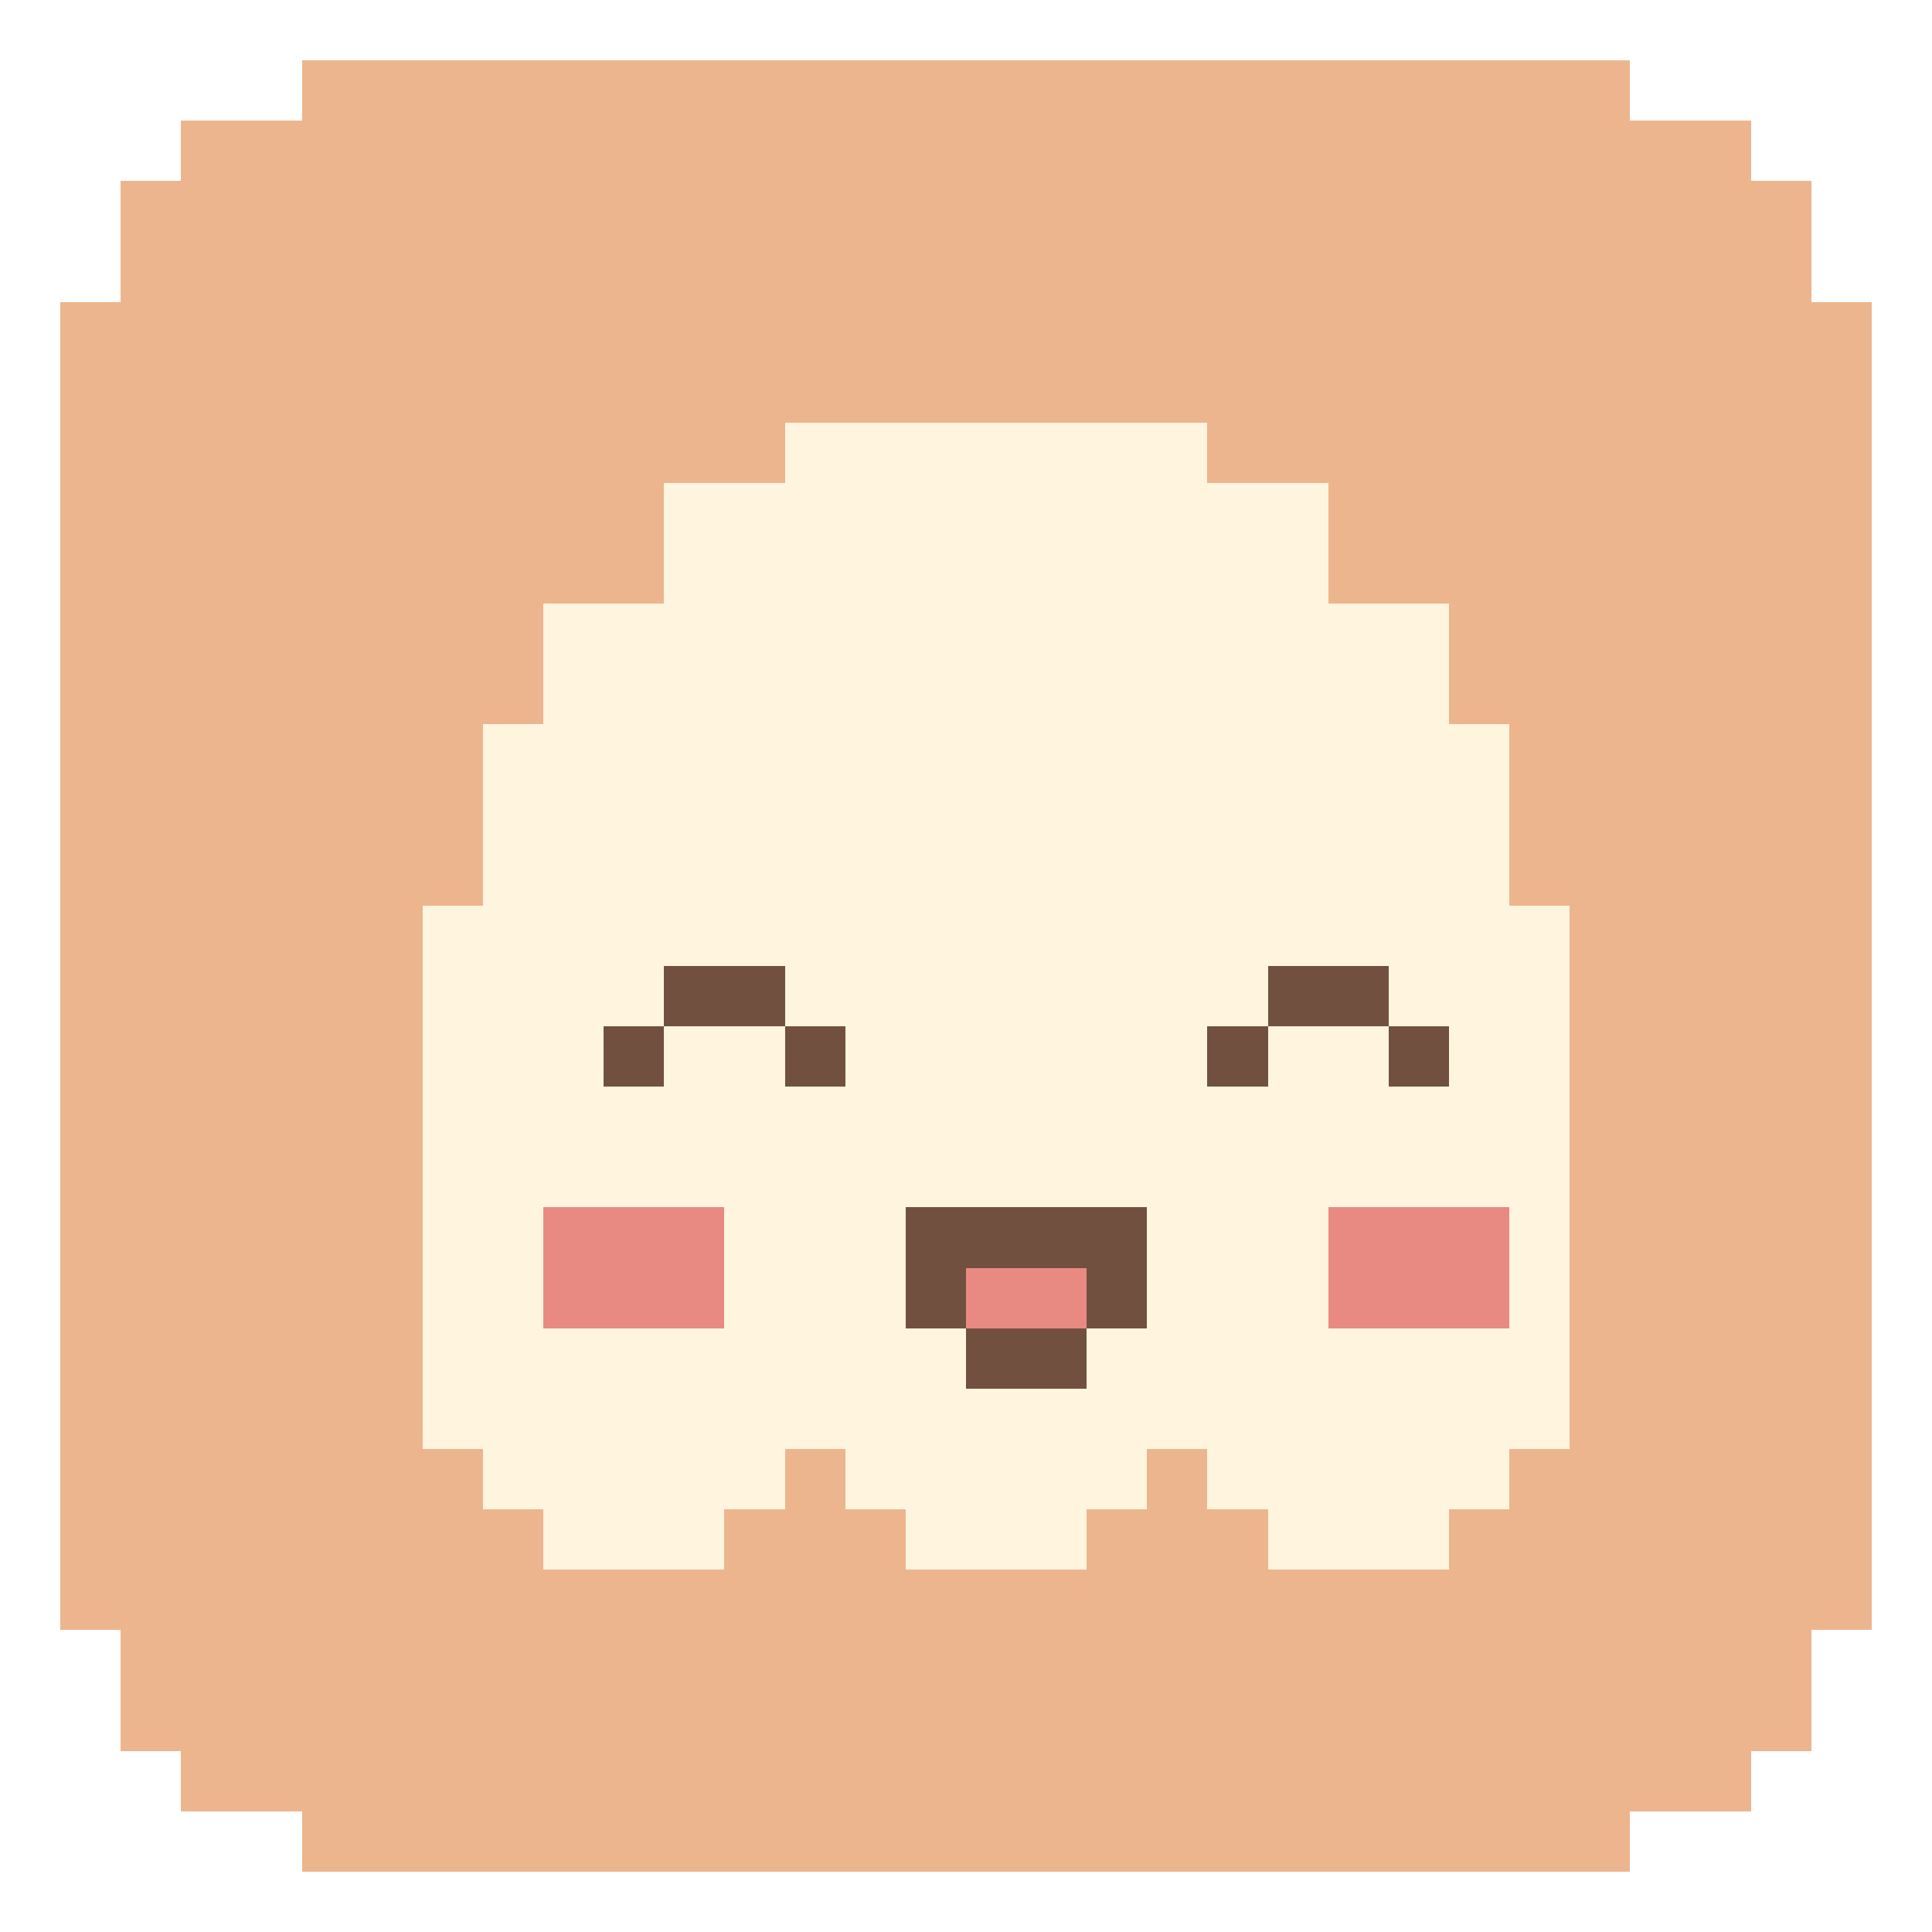
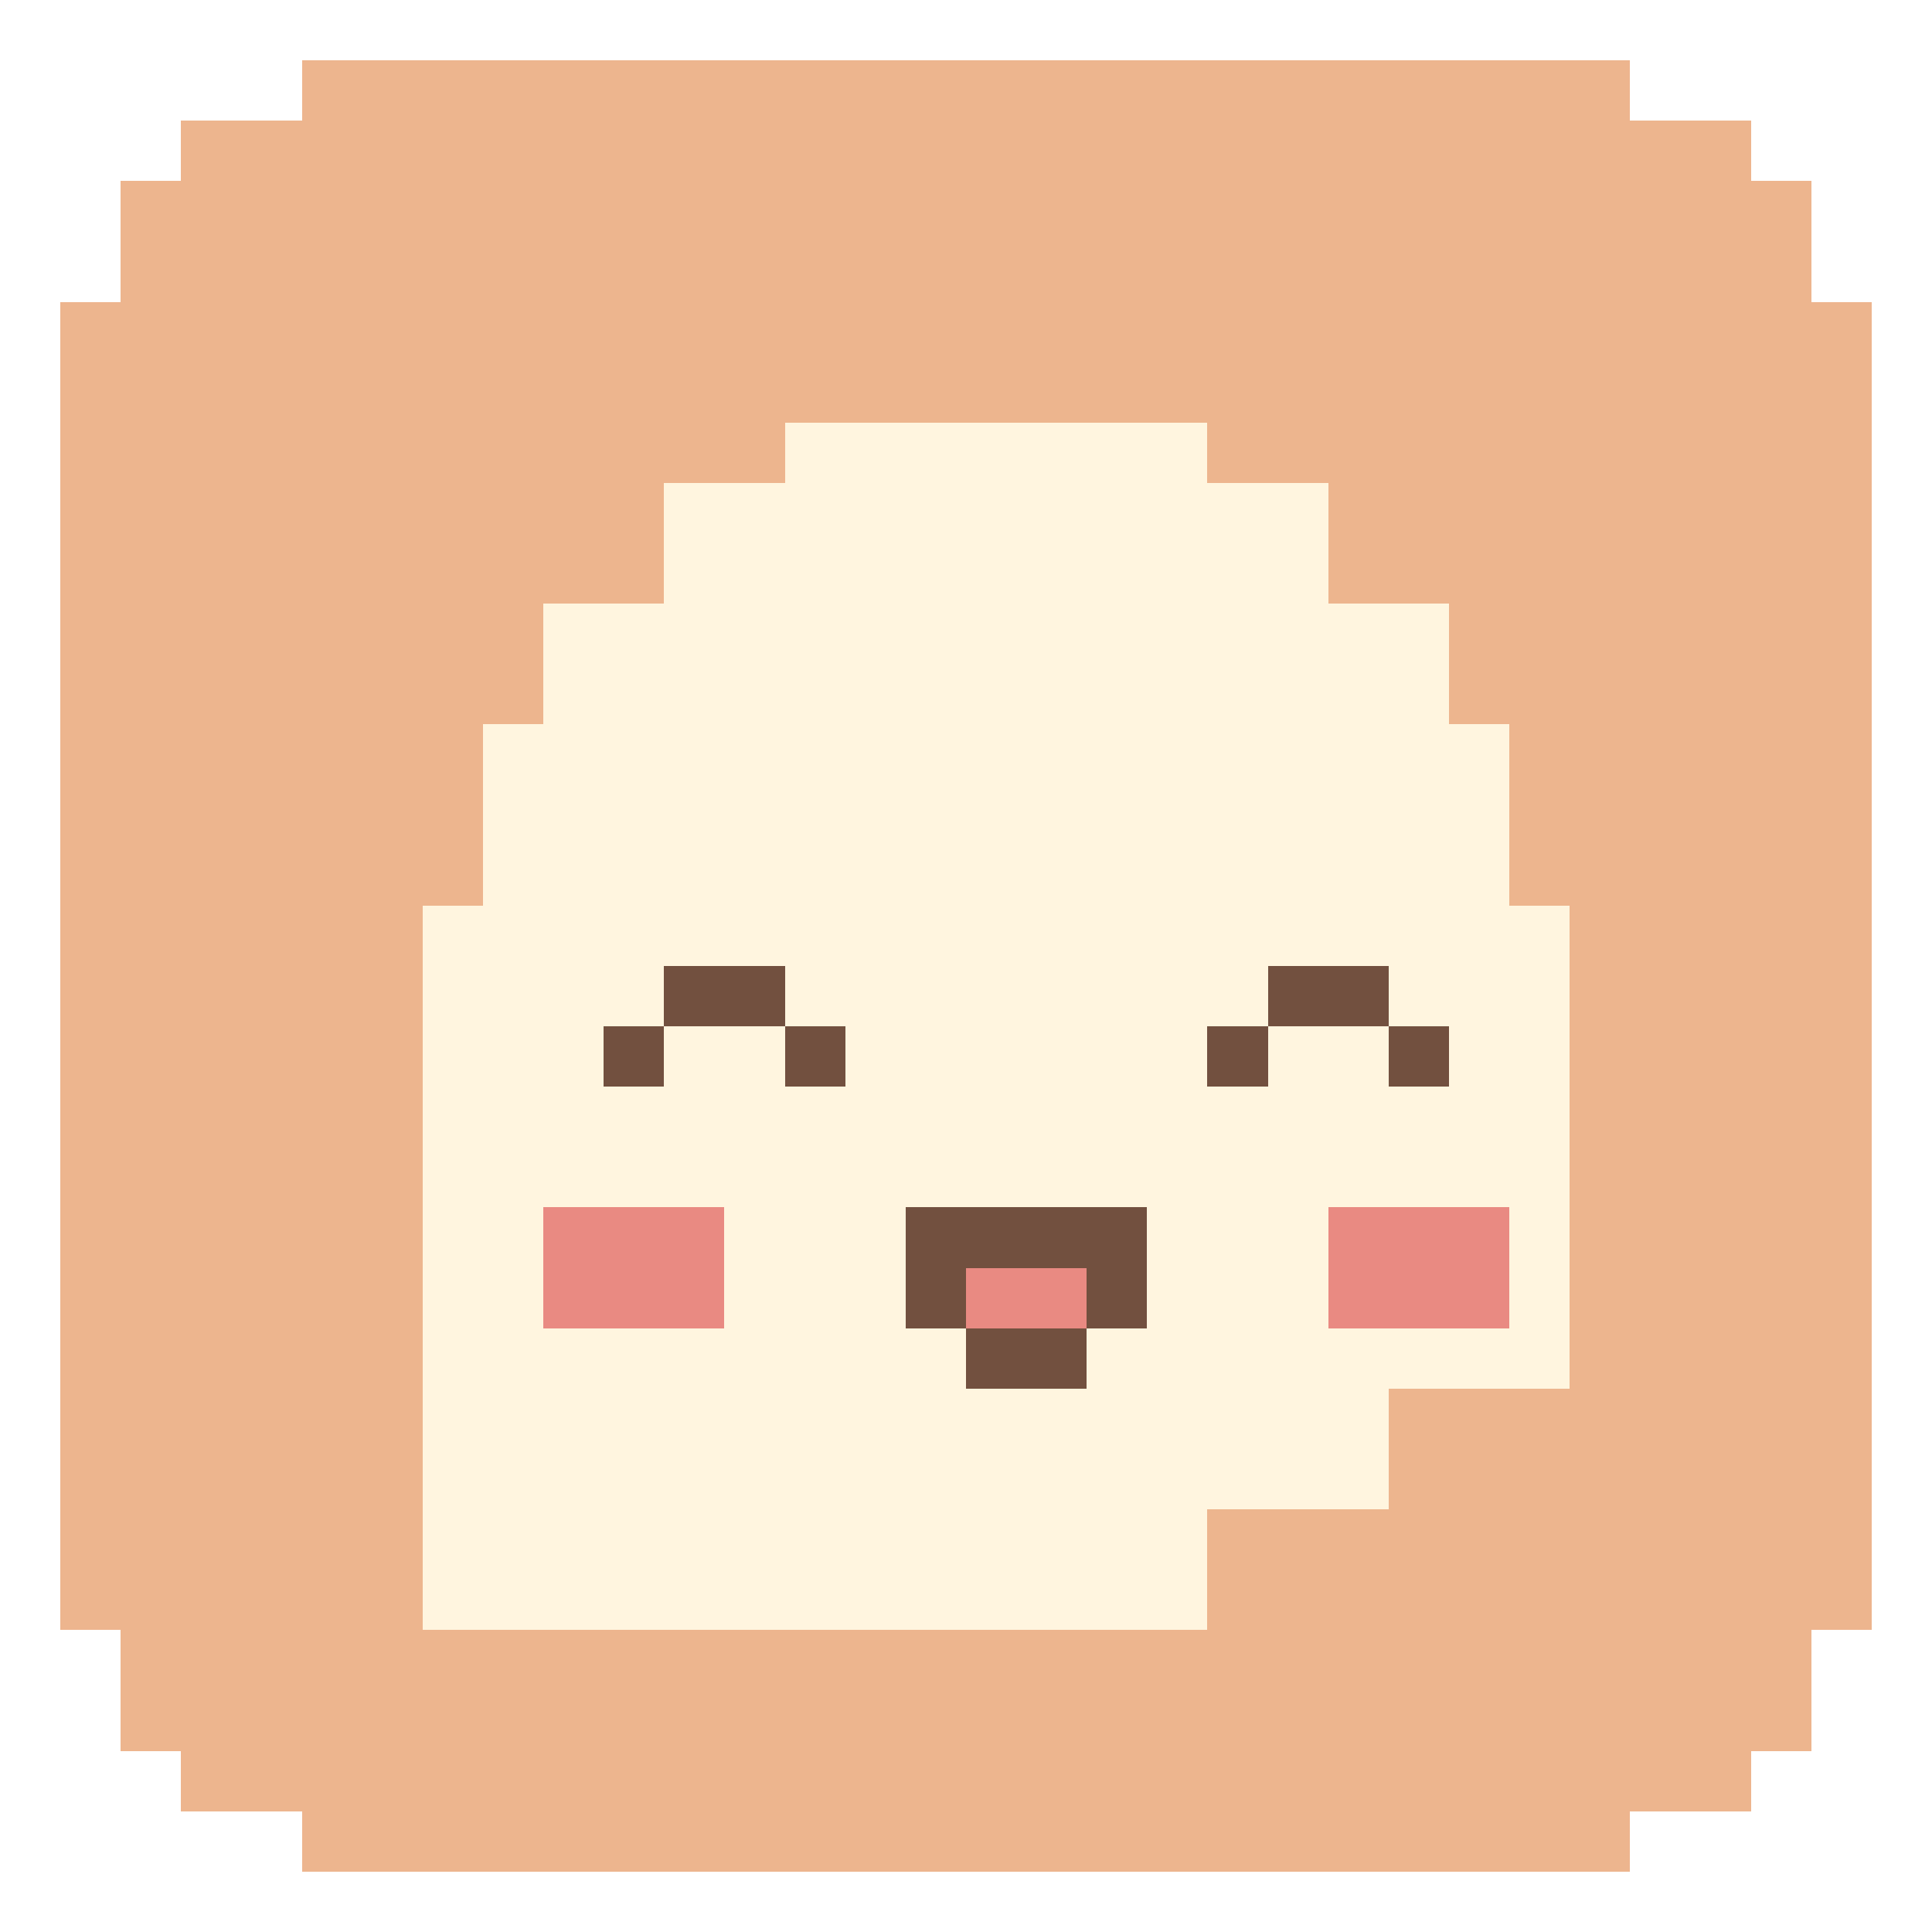
<svg xmlns="http://www.w3.org/2000/svg" viewBox="0 0 32 32" width="32" height="32" shape-rendering="crispEdges">
  <path fill="#edb58e" d="M5 1H27V2H29V3H30V5H31V27H30V29H29V30H27V31H5V30H3V29H2V27H1V5H2V3H3V2H5Z" />
-   <path fill="#fff5df" d="M13 7H20V8H22V10H24V12H25V15H26V24H25V25H24V26H21V25H20V24H19V25H18V26H15V25H14V24H13V25H12V26H9V25H8V24H7V15H8V12H9V10H11V8H13Z" />
+   <path fill="#fff5df" d="M13 7H20V8H22V10H24V12H25V15H26V23H23V25H20V27H7V15H8V12H9V10H11V8H13Z" />
  <rect x="9" y="20" width="3" height="2" fill="#e98a82" />
  <rect x="22" y="20" width="3" height="2" fill="#e98a82" />
  <rect x="10" y="17" width="1" height="1" fill="#72503f" />
  <rect x="11" y="16" width="2" height="1" fill="#72503f" />
  <rect x="13" y="17" width="1" height="1" fill="#72503f" />
  <rect x="20" y="17" width="1" height="1" fill="#72503f" />
  <rect x="21" y="16" width="2" height="1" fill="#72503f" />
  <rect x="23" y="17" width="1" height="1" fill="#72503f" />
  <rect x="15" y="20" width="4" height="2" fill="#72503f" />
  <rect x="16" y="22" width="2" height="1" fill="#72503f" />
  <rect x="16" y="21" width="2" height="1" fill="#e98a82" />
</svg>
